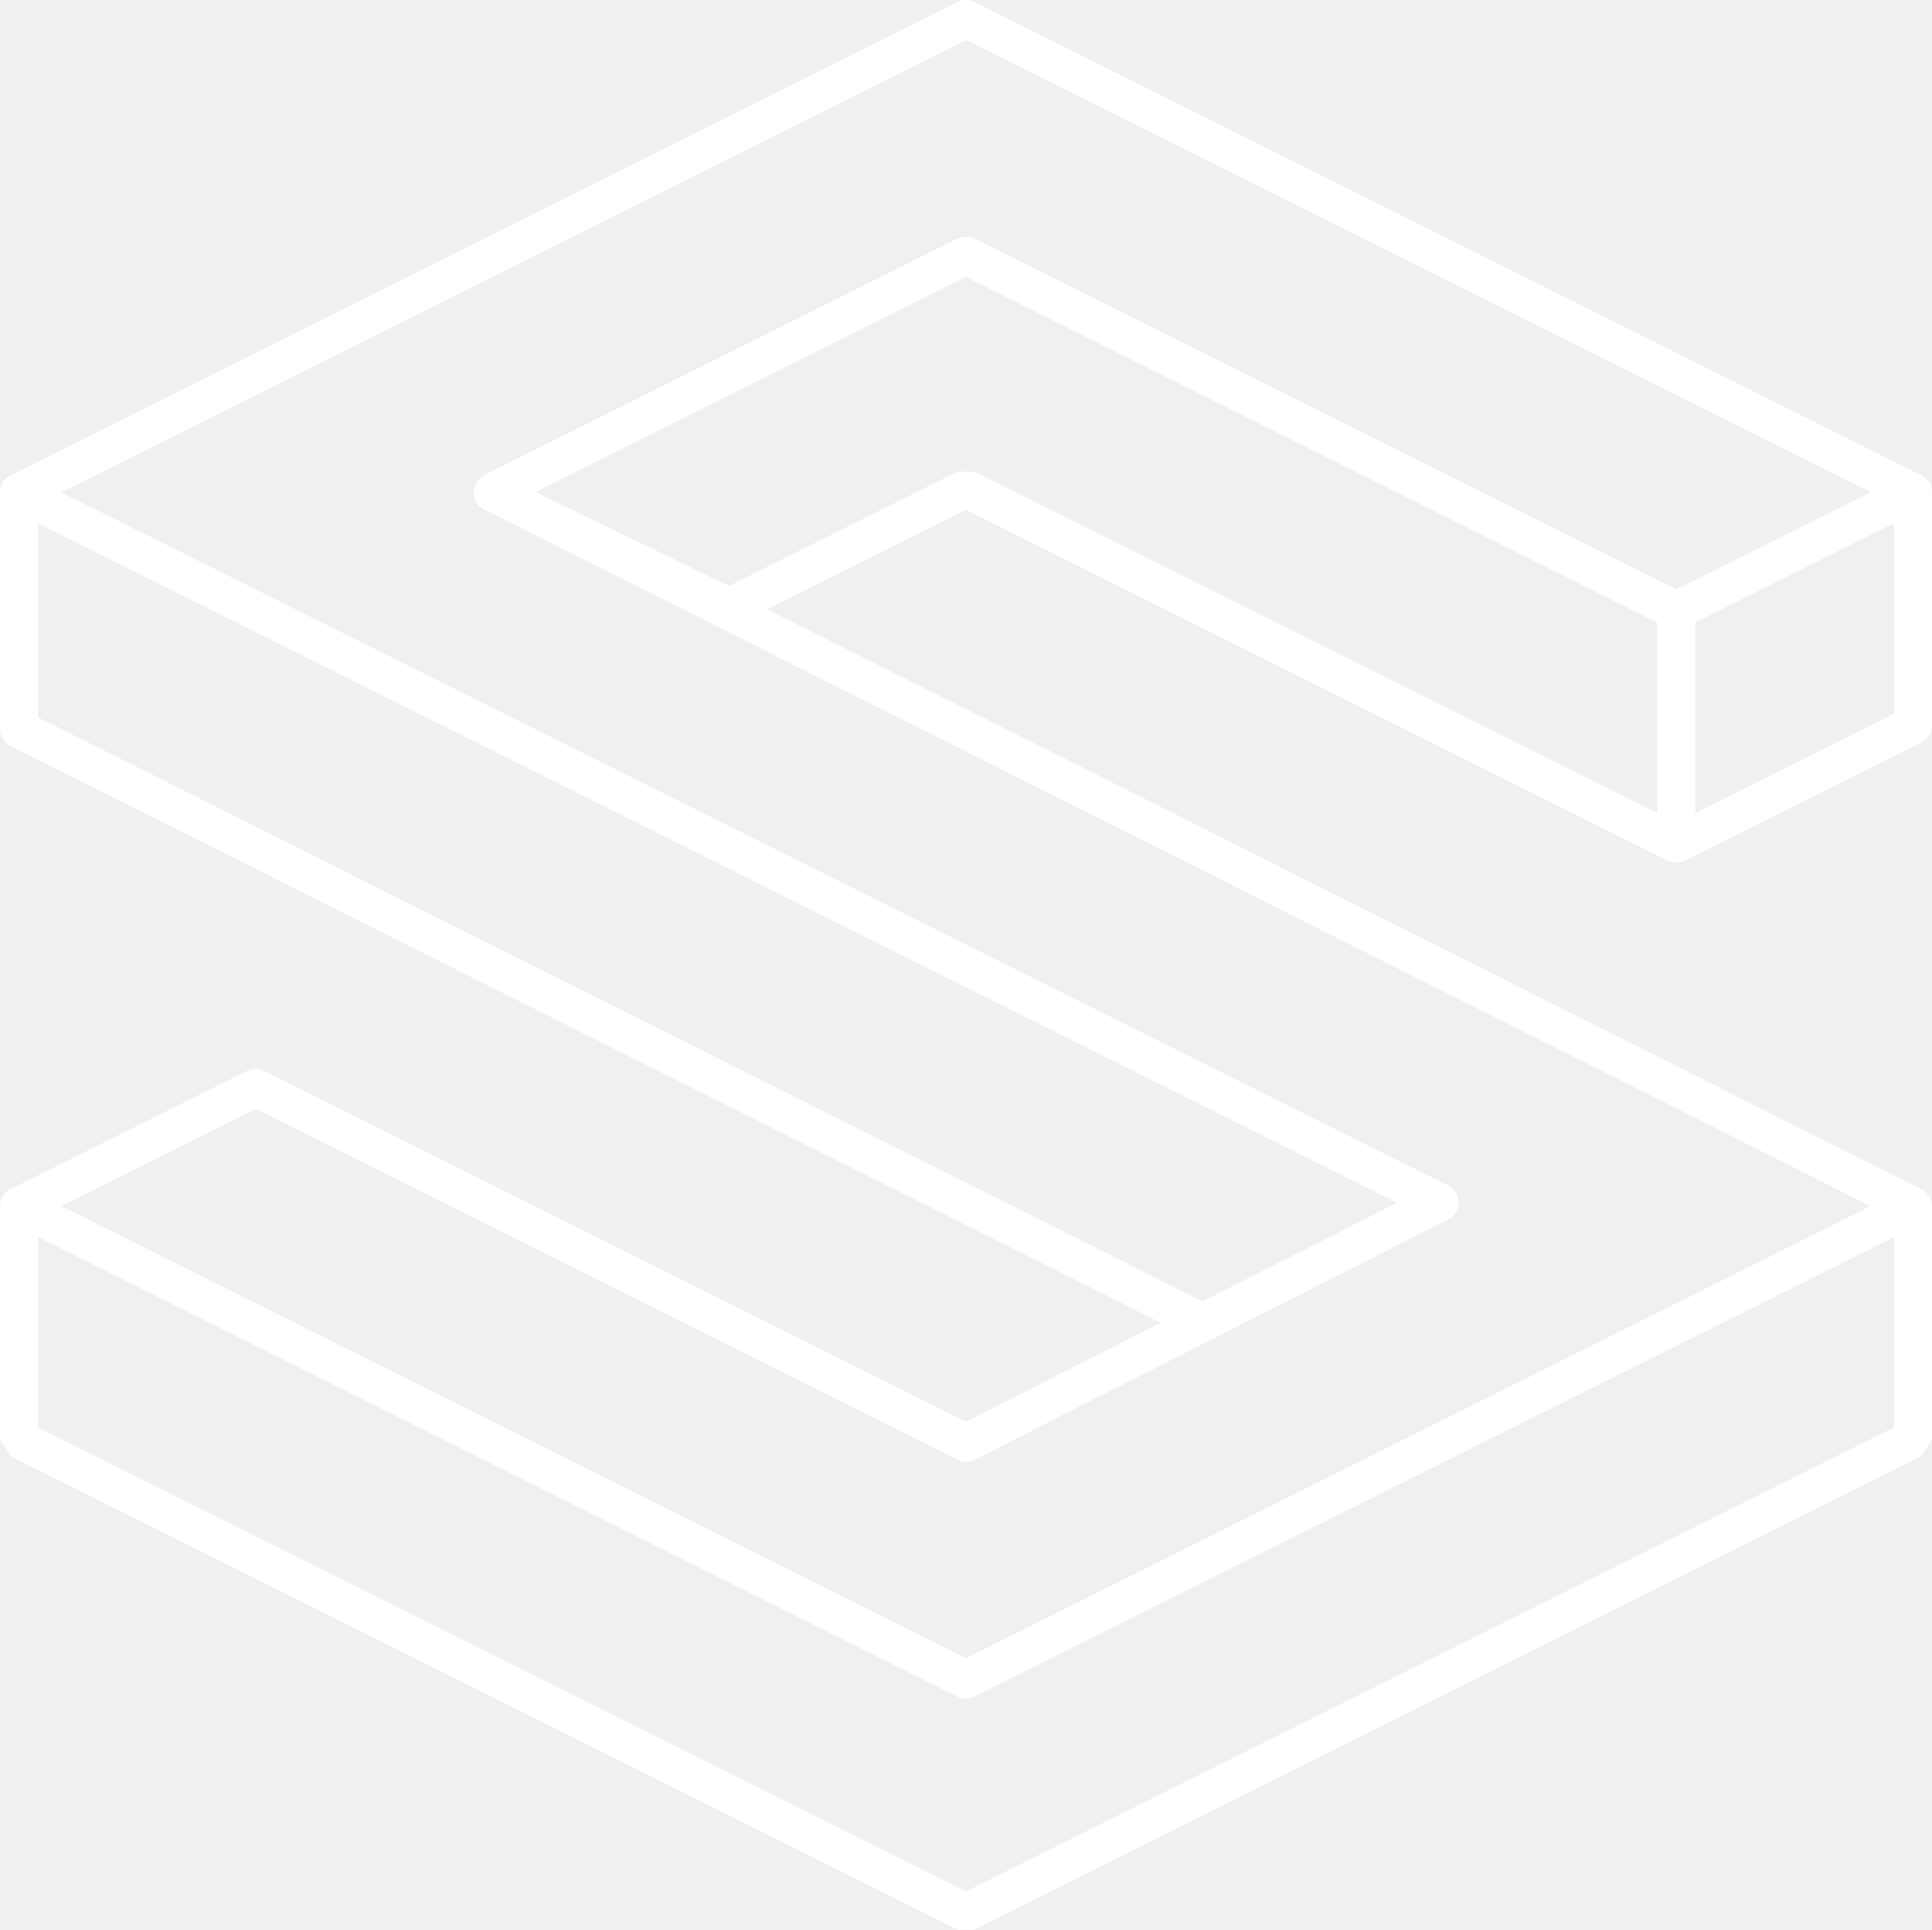
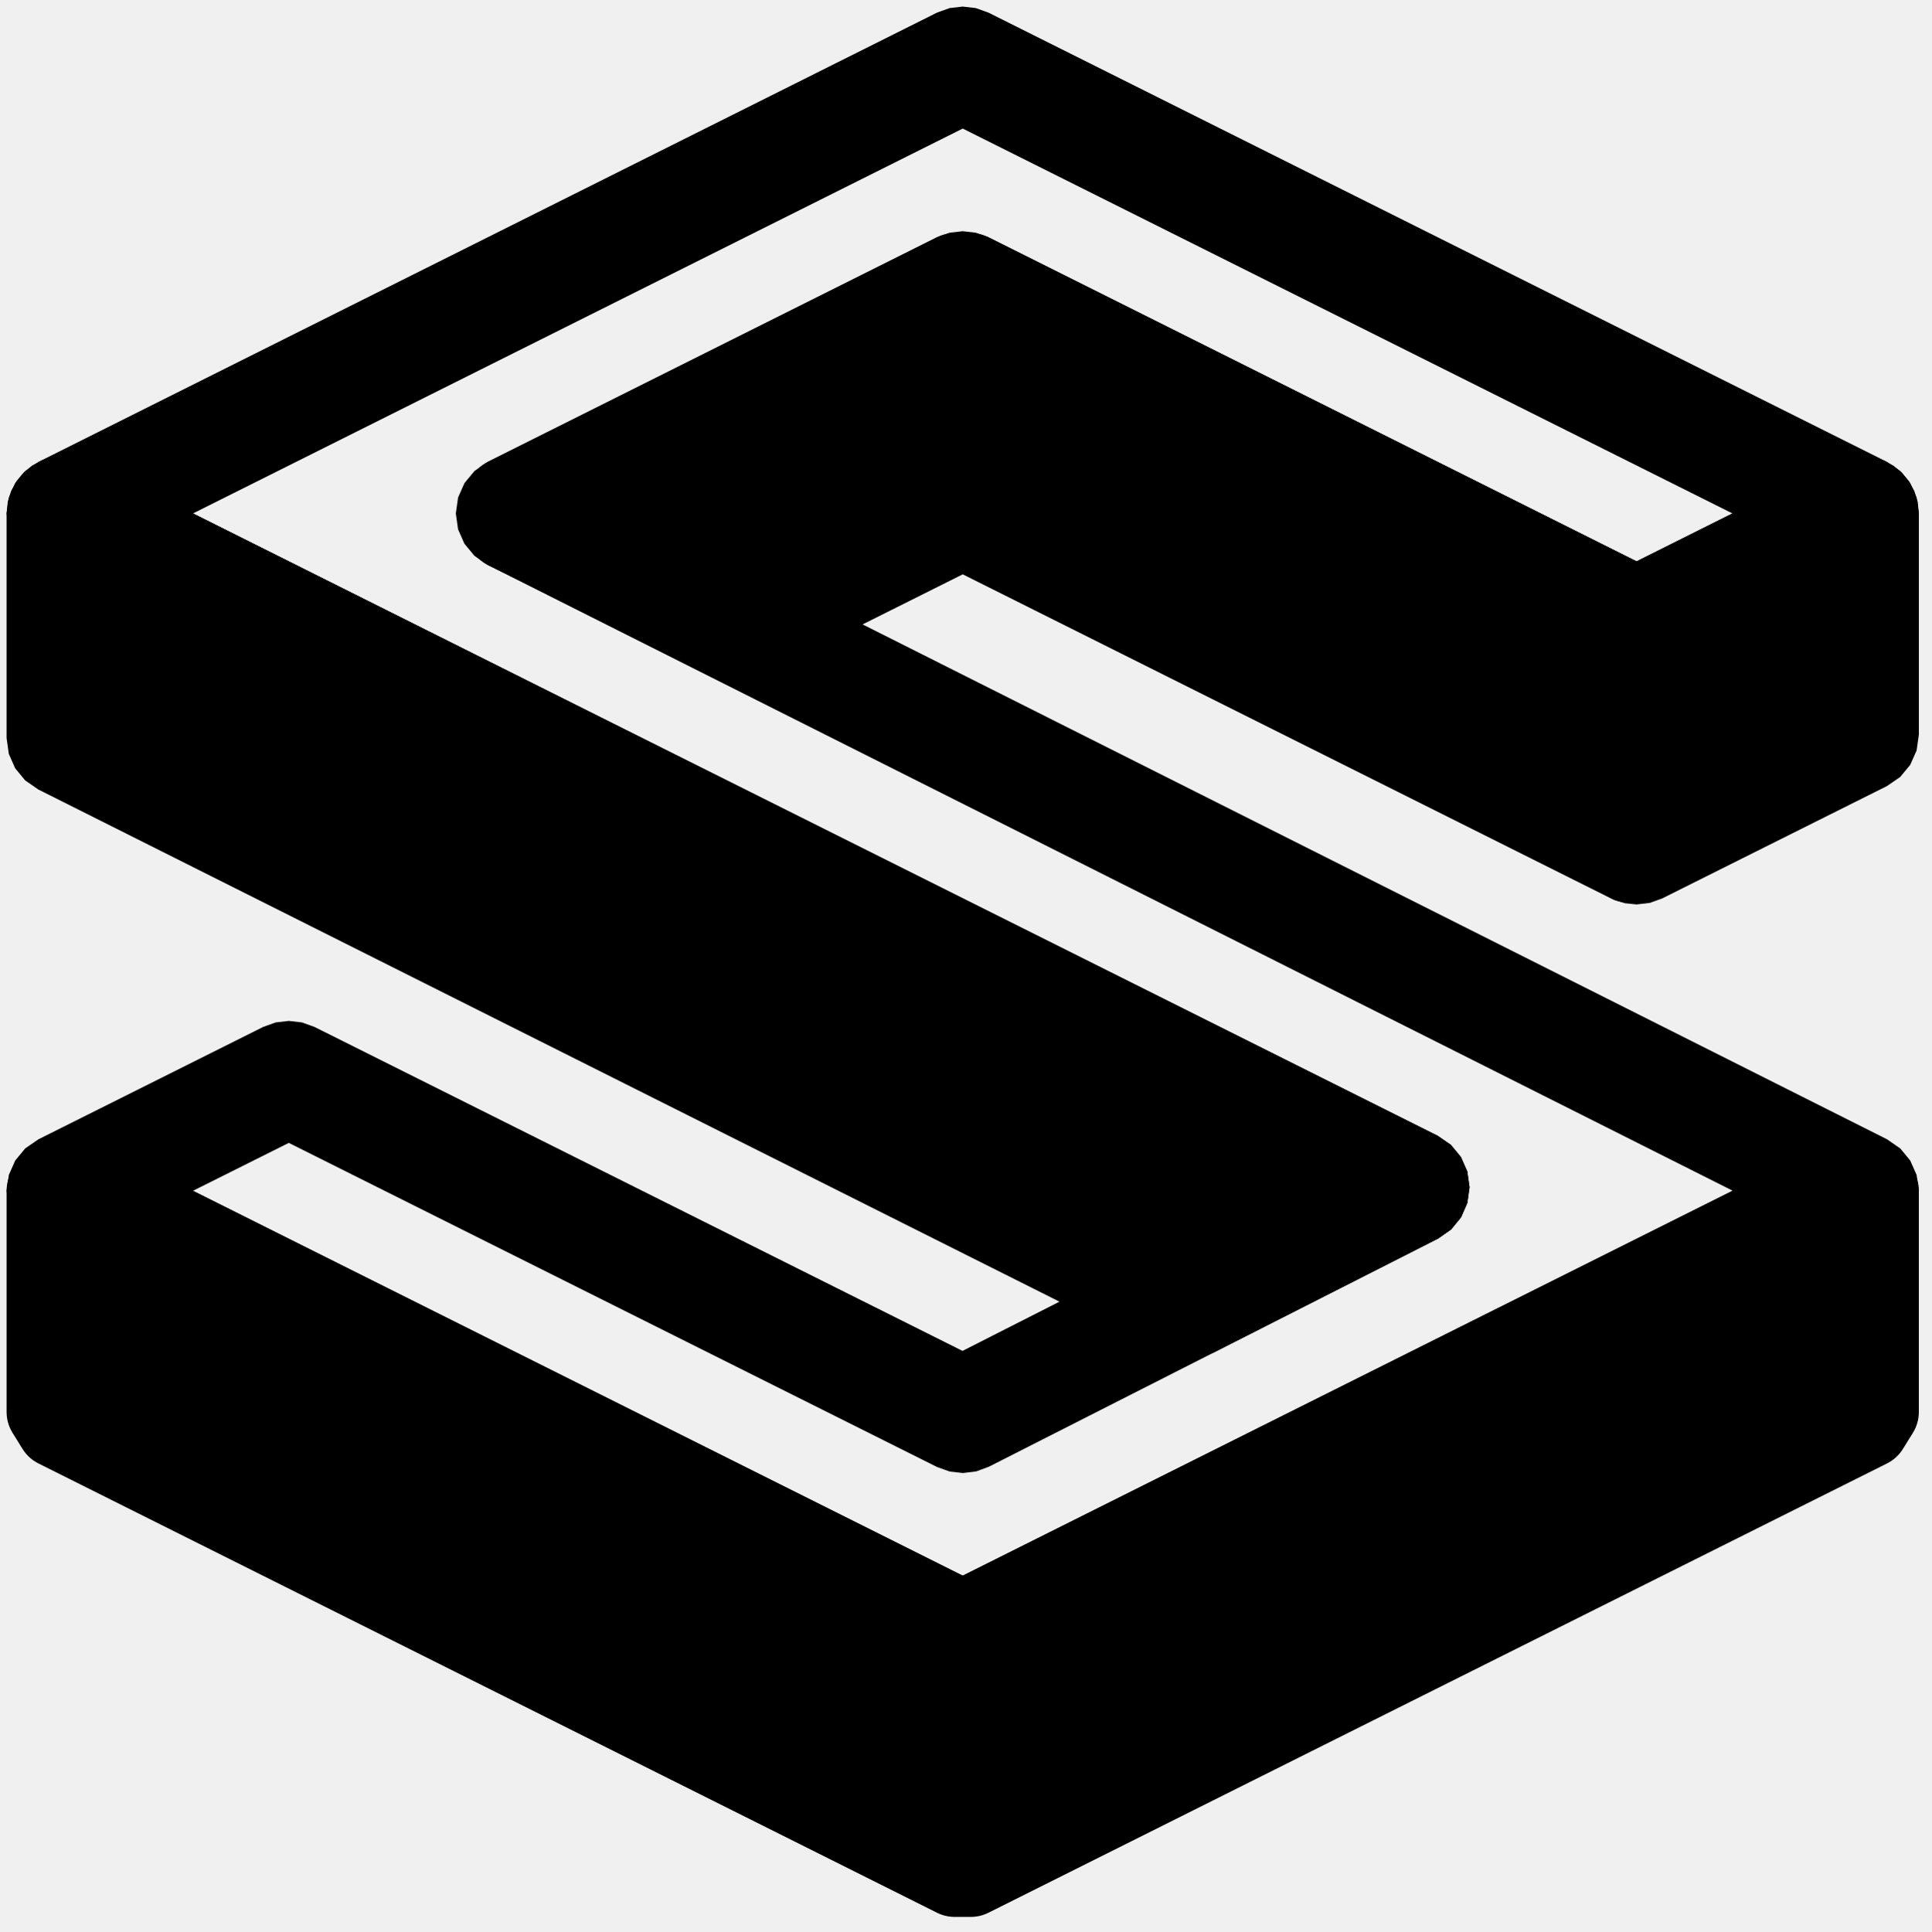
- <svg xmlns="http://www.w3.org/2000/svg" width="51mm" height="50.947mm" viewBox="0 0 51 50.947" version="1.1" id="svg1">
-   <defs id="defs1" />
-   <g id="g210" style="display:inline;fill:none;stroke:#ffffff;stroke-opacity:1" transform="translate(-113.2494,-111.8789)">
-     <g id="g200" style="display:inline;fill:none;stroke:#ffffff;stroke-width:1;stroke-linejoin:round;stroke-dasharray:none;stroke-opacity:1" transform="translate(38.74942,-2.621075)">
-       <g id="g195" style="display:none;fill:none;stroke:#ffffff;stroke-width:1;stroke-linejoin:round;stroke-dasharray:none;stroke-opacity:1">
-         <path style="display:none;fill:none;fill-opacity:1;stroke:#ffffff;stroke-width:1;stroke-linejoin:round;stroke-dasharray:none;stroke-opacity:1" d="m 118.75,130.625 -25,-12.5 6.25,-3.125 L 125,127.5 Z" id="path187" />
-         <path style="display:none;fill:none;fill-opacity:1;stroke:#ffffff;stroke-width:1;stroke-linejoin:round;stroke-dasharray:none;stroke-opacity:1" d="M 81.25,124.375 125,146.348 l -6.25,3.125 L 75,127.5 Z" id="path188" />
-         <path style="display:none;fill:none;fill-opacity:1;stroke:#ffffff;stroke-width:1;stroke-linejoin:round;stroke-dasharray:none;stroke-opacity:1" d="m 81.25,143.223 25,12.5 -6.25,3.125 -25,-12.5 z" id="path189" />
-         <path style="display:none;fill:none;fill-opacity:1;stroke:#ffffff;stroke-width:1;stroke-linejoin:round;stroke-dasharray:none;stroke-opacity:1" d="m 100,158.848 25,-12.5 -6.25,-3.125 -25,12.5 z" id="path190" />
-         <path style="display:none;fill:none;fill-opacity:1;stroke:#ffffff;stroke-width:1;stroke-linejoin:round;stroke-dasharray:none;stroke-opacity:1" d="M 81.25,130.625 106.25,118.125 100,115 75,127.5 Z" id="path191" />
-         <path style="display:inline;fill:none;fill-opacity:1;stroke:#ffffff;stroke-width:1;stroke-linejoin:round;stroke-dasharray:none;stroke-opacity:1" d="m 87.5,127.5 -4e-6,6.152 12.5,-6.25 V 121.25 Z" id="path192" />
-         <path style="display:inline;fill:none;fill-opacity:1;stroke:#ffffff;stroke-width:1;stroke-linejoin:round;stroke-dasharray:none;stroke-opacity:1" d="m 93.75,118.125 v 6.152 l 25,12.5 V 130.625 Z" id="path193" />
-         <path style="display:inline;fill:none;fill-opacity:1;stroke:#ffffff;stroke-width:1;stroke-linejoin:round;stroke-dasharray:none;stroke-opacity:1" d="M 75,146.348 V 152.5 L 100,165 v -6.152 z" id="path194" />
-         <path style="display:inline;fill:none;fill-opacity:1;stroke:#ffffff;stroke-width:1;stroke-linejoin:round;stroke-dasharray:none;stroke-opacity:1" d="M 100,158.848 100,165 125,152.5 v -6.152 z" id="path195" />
-       </g>
-       <path style="color:#000000;fill:#ffffff;stroke:none;stroke-linejoin:bevel;-inkscape-stroke:none;paint-order:markers fill stroke" d="M 75.223,145.9 74.5,146.348 V 152.5 l 0.277,0.447 25,12.5 h 0.445 l 25,-12.5 L 125.5,152.5 v -6.152 L 124.777,145.9 100,158.289 Z M 75.5,147.156 99.777,159.295 h 0.445 L 124.5,147.156 v 5.035 l -24.5,12.25 -24.5,-12.25 z" id="path196" />
-       <path style="color:#000000;fill:#ffffff;stroke:none;stroke-linejoin:bevel;-inkscape-stroke:none;paint-order:markers fill stroke" d="m 99.777,120.803 -12.5,6.25 0.004,0.896 6.25,3.027 0.441,-0.002 6.027,-3.014 18.527,9.264 0.723,-0.447 V 130.625 l -0.277,-0.447 -18.75,-9.375 z M 100,121.809 l 18.25,9.125 v 5.035 l -18.027,-9.014 h -0.445 l -6.031,3.016 -5.115,-2.479 z" id="path197" />
-       <path style="color:#000000;fill:#ffffff;stroke:none;-inkscape-stroke:none" d="M 75.223,127.053 A 0.5,0.5 0 0 0 74.5,127.5 v 6.25 a 0.5,0.5 0 0 0 0.275,0.447 l 31.25,15.674 a 0.5,0.5 0 0 0 0.451,-0.002 l 6.25,-3.174 a 0.5,0.5 0 0 0 -0.004,-0.893 z m 0.277,1.256 35.889,17.945 -5.141,2.609 L 75.5,133.441 Z" id="path198" />
-       <path style="color:#000000;fill:#ffffff;stroke:none;-inkscape-stroke:none" d="m 124.777,127.053 -6.25,3.125 A 0.5,0.5 0 0 0 118.25,130.625 v 6.152 a 0.5,0.5 0 0 0 0.723,0.447 l 6.25,-3.125 A 0.5,0.5 0 0 0 125.5,133.652 V 127.5 a 0.5,0.5 0 0 0 -0.723,-0.447 z M 124.5,128.309 v 5.035 l -5.25,2.625 v -5.035 z" id="path199" />
-       <path style="color:#000000;fill:#ffffff;stroke:none;-inkscape-stroke:none;paint-order:markers fill stroke" d="m 99.777,114.553 -25,12.5 a 0.5,0.5 0 0 0 0,0.895 l 36.611,18.307 -11.391,5.783 -18.525,-9.262 a 0.5,0.5 0 0 0 -0.445,0 l -6.25,3.125 a 0.5,0.5 0 0 0 0,0.895 l 25,12.5 a 0.5,0.5 0 0 0 0.445,0 l 25,-12.5 a 0.5,0.5 0 0 0 0.002,-0.895 L 88.615,127.5 100,121.809 l 18.527,9.264 a 0.5,0.5 0 0 0 0.445,0 l 6.25,-3.125 a 0.5,0.5 0 0 0 0,-0.895 l -25,-12.5 a 0.5,0.5 0 0 0 -0.445,0 z M 100,115.559 123.883,127.5 118.75,130.066 100.223,120.803 a 0.5,0.5 0 0 0 -0.445,0 l -12.5,6.25 a 0.5,0.5 0 0 0 -0.002,0.895 L 123.885,146.348 100,158.289 76.117,146.348 81.25,143.781 l 18.527,9.264 a 0.5,0.5 0 0 0 0.449,-0.002 l 12.5,-6.348 a 0.5,0.5 0 0 0 -0.004,-0.893 L 76.117,127.5 Z" id="path200" />
+ <svg xmlns="http://www.w3.org/2000/svg" width="100%" height="100%" viewBox="0 0 145 145" version="1.1" xml:space="preserve" style="fill-rule:evenodd;clip-rule:evenodd;stroke-linejoin:round;stroke-miterlimit:2;">
+   <g id="SpacialistCubeLogo-6--White-Lines-Clean">
+     <g id="Faces">
+       <path d="M6.753,85.54l65.53,32.765l65.53,-32.765c0.923,-0.462 2.02,-0.412 2.898,0.131l1.95,1.207c0.877,0.543 1.41,1.5 1.41,2.531l0,16.602c-0,0.554 -0.155,1.098 -0.447,1.569l-0.748,1.207c-0.291,0.469 -0.705,0.847 -1.199,1.094l-67.462,33.731c-0.413,0.207 -0.869,0.314 -1.331,0.314l-1.202,0c-0.462,-0 -0.918,-0.108 -1.331,-0.314l-67.462,-33.731c-0.493,-0.247 -0.908,-0.625 -1.199,-1.094l-0.748,-1.207c-0.292,-0.471 -0.447,-1.014 -0.447,-1.569l0,-16.602c0,-1.031 0.533,-1.988 1.41,-2.531l1.95,-1.207c0.878,-0.543 1.974,-0.593 2.898,-0.131Z" />
+       <path d="M71.683,17.5l1.202,0c0.462,0 0.918,0.108 1.331,0.314l50.597,25.298c0.493,0.247 0.908,0.625 1.199,1.094l0.748,1.207c0.292,0.471 0.447,1.014 0.447,1.569l0,16.602c0,1.031 -0.533,1.988 -1.41,2.531l-1.95,1.207c-0.878,0.543 -1.974,0.593 -2.898,0.131l-48.665,-24.332l-14.934,7.467c-0.409,0.205 -0.86,0.312 -1.318,0.314l-1.191,0.005c-0.454,0.002 -0.902,-0.1 -1.311,-0.298l-16.866,-8.169c-1.023,-0.495 -1.674,-1.53 -1.679,-2.666l-0.011,-2.419c-0.005,-1.132 0.633,-2.169 1.645,-2.675l33.731,-16.866c0.413,-0.207 0.869,-0.314 1.331,-0.314Z" />
+       <path d="M6.753,34.679l101.193,50.596l0.993,0.684l0.752,0.911l0.478,1.08l0.168,1.194l-0.165,1.185l-0.471,1.073l-0.742,0.908l-0.98,0.686l-0.007,0.003l-16.859,8.561l-0.954,0.353l-0.995,0.121l-0.996,-0.112l-0.957,-0.345l-0.003,-0.002l-84.328,-42.296l-0.003,-0.001l-0.99,-0.686l-0.75,-0.911l-0.476,-1.08l-0.167,-1.19l0,-16.866l0,-0.003l0.09,-0.873l0.256,-0.815l0.4,-0.732l0.524,-0.634l0.634,-0.524l0.733,-0.399l0.816,-0.255l0.873,-0.089l0.989,0.115l0.937,0.338l0.006,0.003Z" />
+       <path d="M137.82,34.676l0.937,-0.338l0.989,-0.115l0.873,0.089l0.816,0.255l0.733,0.399l0.634,0.524l0.524,0.634l0.4,0.732l0.256,0.815l0.09,0.873l0,0.003l0,16.602l-0,0.003l-0.17,1.195l-0.48,1.081l-0.754,0.91l-0.99,0.68l-16.866,8.433l-0.006,0.003l-0.937,0.338l-0.989,0.115l-0.873,-0.089l-0.816,-0.255l-0.733,-0.399l-0.634,-0.524l-0.524,-0.634l-0.4,-0.732l-0.256,-0.815l-0.09,-0.873l-0,-0.003l0,-16.602l0,-0.003l0.17,-1.195l0.48,-1.081l0.754,-0.91l0.99,-0.68l16.866,-8.433l0.006,-0.003Z" />
+       <path d="M70.357,0.945l0.944,-0.339l0.982,-0.113l0.982,0.113l0.944,0.339l0.006,0.003l67.462,33.731l0.993,0.684l0.752,0.911l0.478,1.08l0.168,1.194l-0.168,1.194l-0.478,1.08l-0.752,0.911l-0.993,0.684l-16.866,8.433l-0.006,0.003l-0.944,0.339l-0.983,0.113l-0.983,-0.113l-0.944,-0.339l-0.006,-0.003l-48.665,-24.332l-24.079,12.038l93.485,46.987l0.99,0.685l0.75,0.91l0.476,1.078l0.167,1.192l-0.169,1.196l-0.48,1.082l-0.755,0.911l-0.99,0.681l-67.462,33.731l-0.006,0.003l-0.944,0.339l-0.982,0.113l-0.982,-0.113l-0.944,-0.339l-0.006,-0.003l-67.462,-33.731l-0.993,-0.684l-0.752,-0.911l-0.478,-1.08l-0.168,-1.194l0.168,-1.194l0.478,-1.08l0.752,-0.911l0.993,-0.684l16.866,-8.433l0.006,-0.003l0.944,-0.339l0.982,-0.113l0.982,0.113l0.944,0.339l0.006,0.003l48.649,24.322l24.133,-12.253l-93.511,-46.758l-0.993,-0.684l-0.752,-0.911l-0.478,-1.08l-0.168,-1.194l0.168,-1.194l0.478,-1.08l0.752,-0.911l0.993,-0.684l67.462,-33.731l0.006,-0.003Zm1.926,8.707l-57.792,28.896l93.454,46.727l0.993,0.684l0.752,0.911l0.478,1.08l0.168,1.194l-0.165,1.185l-0.471,1.073l-0.742,0.908l-0.98,0.686l-0.007,0.003l-33.73,17.129l-0.95,0.35l-0.991,0.12l-0.992,-0.111l-0.953,-0.342l-0.006,-0.003l-48.665,-24.332l-7.195,3.598l57.792,28.896l57.811,-28.903l-93.485,-46.987l-0.99,-0.685l-0.75,-0.91l-0.476,-1.078l-0.168,-1.192l0.169,-1.196l0.48,-1.082l0.755,-0.911l0.99,-0.681l33.731,-16.866l0.006,-0.003l0.944,-0.339l0.982,-0.113l0.982,0.113l0.944,0.339l0.006,0.003l48.665,24.332l7.195,-3.598l-57.792,-28.896Z" />
    </g>
  </g>
</svg>
